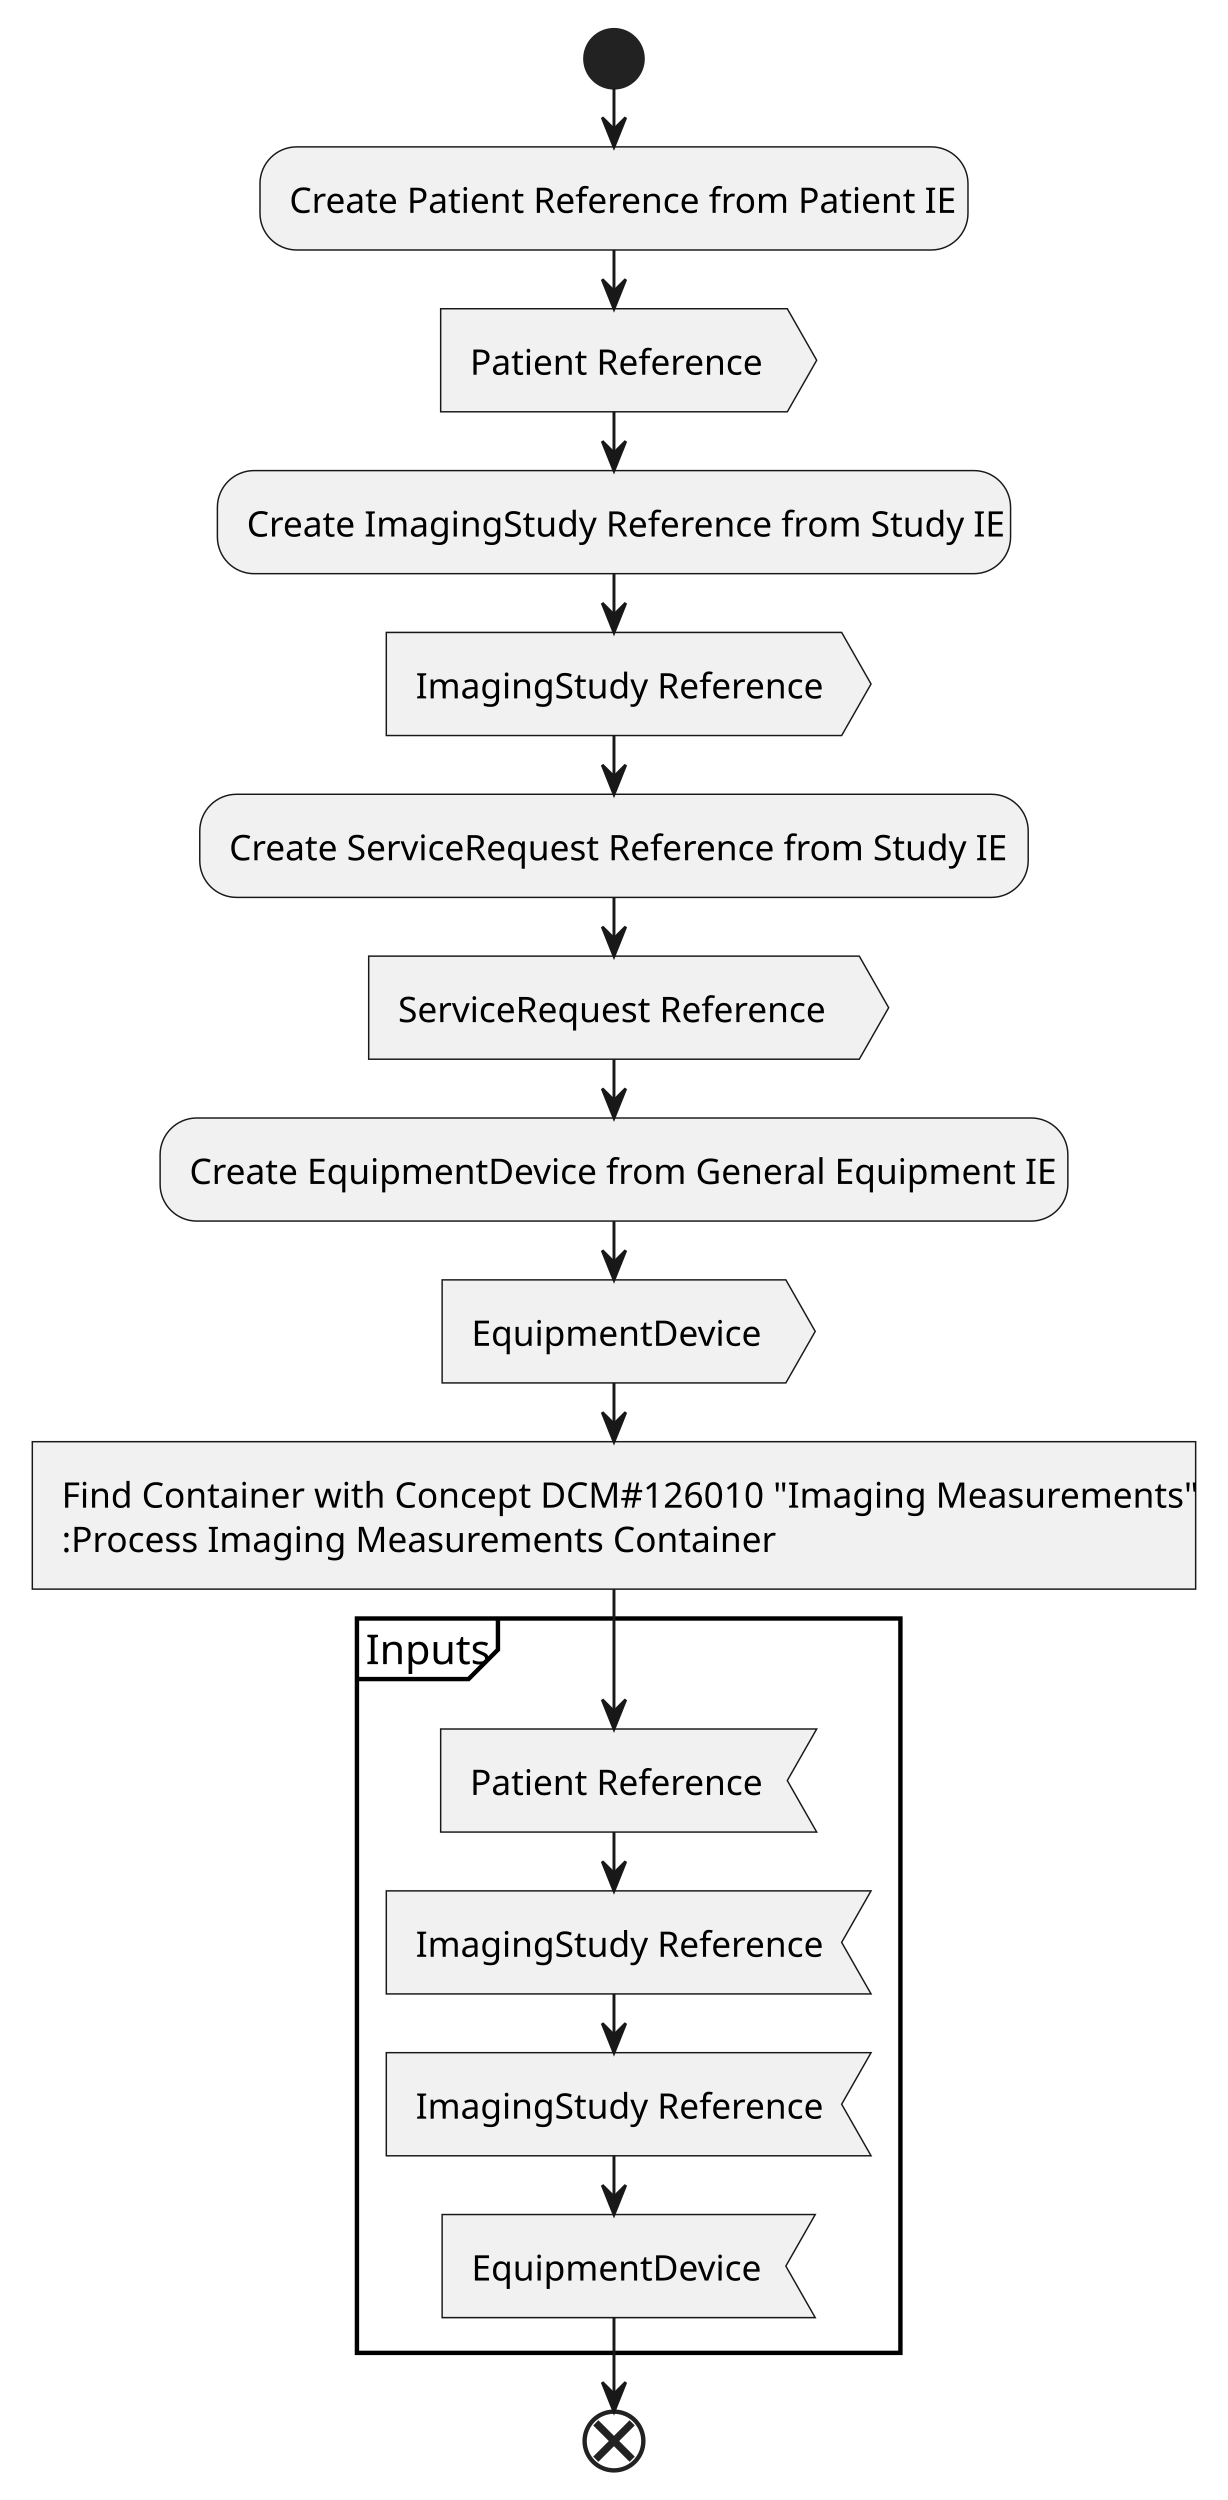
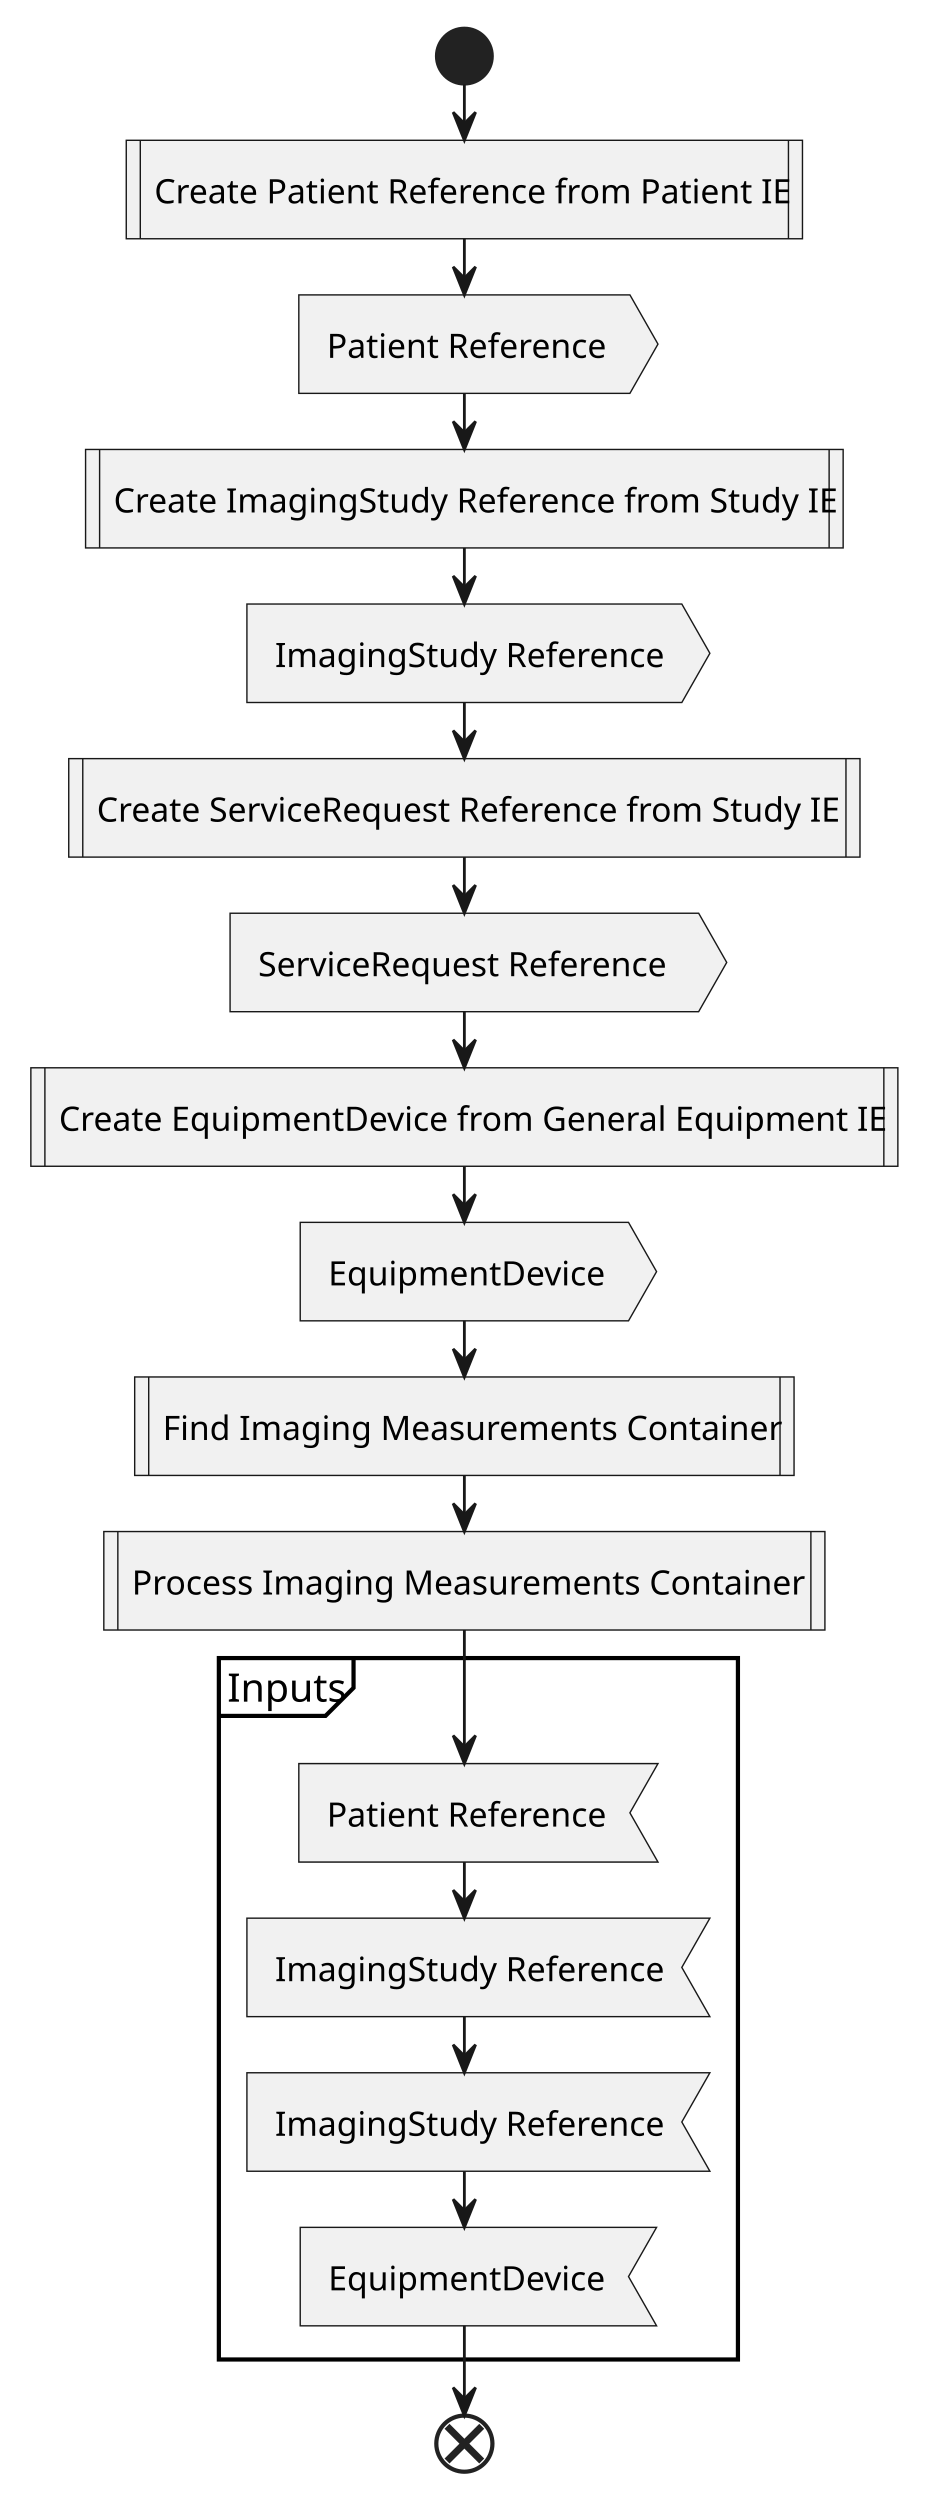
- <svg xmlns="http://www.w3.org/2000/svg" contentStyleType="text/css" height="851px" preserveAspectRatio="none" style="width:418px;height:851px;background:#FFFFFF;" version="1.1" viewBox="0 0 418 851" width="418px" zoomAndPan="magnify">
+ <svg xmlns="http://www.w3.org/2000/svg" contentStyleType="text/css" height="891px" preserveAspectRatio="none" style="width:331px;height:891px;background:#FFFFFF;" version="1.1" viewBox="0 0 331 891" width="331px" zoomAndPan="magnify">
  <defs />
  <g>
-     <ellipse cx="209" cy="20" fill="#222222" rx="10" ry="10" style="stroke:#222222;stroke-width:1.0;" />
-     <rect fill="#F1F1F1" height="35.094" rx="12.5" ry="12.5" style="stroke:#181818;stroke-width:0.5;" width="241" x="88.5" y="50" />
-     <text fill="#000000" font-family="sans-serif" font-size="12" lengthAdjust="spacing" textLength="221" x="98.5" y="72.457">Create Patient Reference from Patient IE</text>
-     <polygon fill="#F1F1F1" points="150,105.094,268,105.094,278,122.641,268,140.188,150,140.188" style="stroke:#181818;stroke-width:0.5;" />
-     <text fill="#000000" font-family="sans-serif" font-size="12" lengthAdjust="spacing" textLength="98" x="160" y="127.551">Patient Reference</text>
-     <rect fill="#F1F1F1" height="35.094" rx="12.5" ry="12.5" style="stroke:#181818;stroke-width:0.5;" width="270" x="74" y="160.188" />
-     <text fill="#000000" font-family="sans-serif" font-size="12" lengthAdjust="spacing" textLength="250" x="84" y="182.644">Create ImagingStudy Reference from Study IE</text>
-     <polygon fill="#F1F1F1" points="131.5,215.281,286.5,215.281,296.5,232.828,286.5,250.375,131.5,250.375" style="stroke:#181818;stroke-width:0.5;" />
-     <text fill="#000000" font-family="sans-serif" font-size="12" lengthAdjust="spacing" textLength="135" x="141.5" y="237.738">ImagingStudy Reference</text>
-     <rect fill="#F1F1F1" height="35.094" rx="12.5" ry="12.5" style="stroke:#181818;stroke-width:0.5;" width="282" x="68" y="270.375" />
-     <text fill="#000000" font-family="sans-serif" font-size="12" lengthAdjust="spacing" textLength="262" x="78" y="292.832">Create ServiceRequest Reference from Study IE</text>
-     <polygon fill="#F1F1F1" points="125.5,325.469,292.5,325.469,302.5,343.016,292.5,360.562,125.5,360.562" style="stroke:#181818;stroke-width:0.5;" />
-     <text fill="#000000" font-family="sans-serif" font-size="12" lengthAdjust="spacing" textLength="147" x="135.5" y="347.926">ServiceRequest Reference</text>
-     <rect fill="#F1F1F1" height="35.094" rx="12.5" ry="12.5" style="stroke:#181818;stroke-width:0.5;" width="309" x="54.5" y="380.562" />
-     <text fill="#000000" font-family="sans-serif" font-size="12" lengthAdjust="spacing" textLength="289" x="64.5" y="403.019">Create EquipmentDevice from General Equipment IE</text>
-     <polygon fill="#F1F1F1" points="150.5,435.656,267.5,435.656,277.5,453.203,267.5,470.75,150.5,470.75" style="stroke:#181818;stroke-width:0.5;" />
-     <text fill="#000000" font-family="sans-serif" font-size="12" lengthAdjust="spacing" textLength="97" x="160.5" y="458.113">EquipmentDevice</text>
-     <rect fill="#F1F1F1" height="50.188" style="stroke:#181818;stroke-width:0.5;" width="396" x="11" y="490.75" />
-     <text fill="#000000" font-family="sans-serif" font-size="12" lengthAdjust="spacing" textLength="376" x="21" y="513.207">Find Container with Concept DCM#126010 "Imaging Measurements"</text>
-     <text fill="#000000" font-family="sans-serif" font-size="12" lengthAdjust="spacing" textLength="240" x="21" y="528.301">:Process Imaging Measurements Container</text>
-     <rect fill="none" height="249.984" style="stroke:#000000;stroke-width:1.5;" width="185" x="121.5" y="550.938" />
-     <path d="M169.5,550.938 L169.5,561.547 L159.5,571.547 L121.5,571.547 " fill="none" style="stroke:#000000;stroke-width:1.5;" />
-     <text fill="#000000" font-family="sans-serif" font-size="14" lengthAdjust="spacing" textLength="38" x="124.5" y="566.471">Inputs</text>
-     <polygon fill="#F1F1F1" points="150,588.547,278,588.547,268,606.094,278,623.641,150,623.641" style="stroke:#181818;stroke-width:0.5;" />
-     <text fill="#000000" font-family="sans-serif" font-size="12" lengthAdjust="spacing" textLength="98" x="160" y="611.004">Patient Reference</text>
-     <polygon fill="#F1F1F1" points="131.5,643.641,296.5,643.641,286.5,661.188,296.5,678.734,131.5,678.734" style="stroke:#181818;stroke-width:0.5;" />
-     <text fill="#000000" font-family="sans-serif" font-size="12" lengthAdjust="spacing" textLength="135" x="141.5" y="666.098">ImagingStudy Reference</text>
-     <polygon fill="#F1F1F1" points="131.5,698.734,296.5,698.734,286.5,716.281,296.5,733.828,131.5,733.828" style="stroke:#181818;stroke-width:0.5;" />
-     <text fill="#000000" font-family="sans-serif" font-size="12" lengthAdjust="spacing" textLength="135" x="141.5" y="721.191">ImagingStudy Reference</text>
-     <polygon fill="#F1F1F1" points="150.5,753.828,277.5,753.828,267.5,771.375,277.5,788.922,150.5,788.922" style="stroke:#181818;stroke-width:0.5;" />
-     <text fill="#000000" font-family="sans-serif" font-size="12" lengthAdjust="spacing" textLength="97" x="160.5" y="776.285">EquipmentDevice</text>
-     <ellipse cx="209" cy="830.922" fill="none" rx="10" ry="10" style="stroke:#222222;stroke-width:1.5;" />
-     <line style="stroke:#222222;stroke-width:2.5;" x1="202.813" x2="215.187" y1="824.735" y2="837.109" />
-     <line style="stroke:#222222;stroke-width:2.5;" x1="215.187" x2="202.813" y1="824.735" y2="837.109" />
-     <line style="stroke:#181818;stroke-width:1.0;" x1="209" x2="209" y1="30" y2="50" />
-     <polygon fill="#181818" points="205,40,209,50,213,40,209,44" style="stroke:#181818;stroke-width:1.0;" />
-     <line style="stroke:#181818;stroke-width:1.0;" x1="209" x2="209" y1="85.094" y2="105.094" />
-     <polygon fill="#181818" points="205,95.094,209,105.094,213,95.094,209,99.094" style="stroke:#181818;stroke-width:1.0;" />
-     <line style="stroke:#181818;stroke-width:1.0;" x1="209" x2="209" y1="140.188" y2="160.188" />
-     <polygon fill="#181818" points="205,150.188,209,160.188,213,150.188,209,154.188" style="stroke:#181818;stroke-width:1.0;" />
-     <line style="stroke:#181818;stroke-width:1.0;" x1="209" x2="209" y1="195.281" y2="215.281" />
-     <polygon fill="#181818" points="205,205.281,209,215.281,213,205.281,209,209.281" style="stroke:#181818;stroke-width:1.0;" />
-     <line style="stroke:#181818;stroke-width:1.0;" x1="209" x2="209" y1="250.375" y2="270.375" />
-     <polygon fill="#181818" points="205,260.375,209,270.375,213,260.375,209,264.375" style="stroke:#181818;stroke-width:1.0;" />
-     <line style="stroke:#181818;stroke-width:1.0;" x1="209" x2="209" y1="305.469" y2="325.469" />
-     <polygon fill="#181818" points="205,315.469,209,325.469,213,315.469,209,319.469" style="stroke:#181818;stroke-width:1.0;" />
-     <line style="stroke:#181818;stroke-width:1.0;" x1="209" x2="209" y1="360.562" y2="380.562" />
-     <polygon fill="#181818" points="205,370.562,209,380.562,213,370.562,209,374.562" style="stroke:#181818;stroke-width:1.0;" />
-     <line style="stroke:#181818;stroke-width:1.0;" x1="209" x2="209" y1="415.656" y2="435.656" />
-     <polygon fill="#181818" points="205,425.656,209,435.656,213,425.656,209,429.656" style="stroke:#181818;stroke-width:1.0;" />
-     <line style="stroke:#181818;stroke-width:1.0;" x1="209" x2="209" y1="470.75" y2="490.75" />
-     <polygon fill="#181818" points="205,480.75,209,490.75,213,480.75,209,484.75" style="stroke:#181818;stroke-width:1.0;" />
-     <line style="stroke:#181818;stroke-width:1.0;" x1="209" x2="209" y1="623.641" y2="643.641" />
-     <polygon fill="#181818" points="205,633.641,209,643.641,213,633.641,209,637.641" style="stroke:#181818;stroke-width:1.0;" />
-     <line style="stroke:#181818;stroke-width:1.0;" x1="209" x2="209" y1="678.734" y2="698.734" />
-     <polygon fill="#181818" points="205,688.734,209,698.734,213,688.734,209,692.734" style="stroke:#181818;stroke-width:1.0;" />
-     <line style="stroke:#181818;stroke-width:1.0;" x1="209" x2="209" y1="733.828" y2="753.828" />
-     <polygon fill="#181818" points="205,743.828,209,753.828,213,743.828,209,747.828" style="stroke:#181818;stroke-width:1.0;" />
-     <line style="stroke:#181818;stroke-width:1.0;" x1="209" x2="209" y1="540.938" y2="588.547" />
-     <polygon fill="#181818" points="205,578.547,209,588.547,213,578.547,209,582.547" style="stroke:#181818;stroke-width:1.0;" />
-     <line style="stroke:#181818;stroke-width:1.0;" x1="209" x2="209" y1="788.922" y2="820.922" />
-     <polygon fill="#181818" points="205,810.922,209,820.922,213,810.922,209,814.922" style="stroke:#181818;stroke-width:1.0;" />
+     <ellipse cx="165.5" cy="20" fill="#222222" rx="10" ry="10" style="stroke:#222222;stroke-width:1.0;" />
+     <rect fill="#F1F1F1" height="35.094" style="stroke:#181818;stroke-width:0.5;" width="241" x="45" y="50" />
+     <line style="stroke:#181818;stroke-width:0.5;" x1="50" x2="50" y1="50" y2="85.094" />
+     <line style="stroke:#181818;stroke-width:0.5;" x1="281" x2="281" y1="50" y2="85.094" />
+     <text fill="#000000" font-family="sans-serif" font-size="12" lengthAdjust="spacing" textLength="221" x="55" y="72.457">Create Patient Reference from Patient IE</text>
+     <polygon fill="#F1F1F1" points="106.5,105.094,224.5,105.094,234.5,122.641,224.5,140.188,106.5,140.188" style="stroke:#181818;stroke-width:0.5;" />
+     <text fill="#000000" font-family="sans-serif" font-size="12" lengthAdjust="spacing" textLength="98" x="116.5" y="127.551">Patient Reference</text>
+     <rect fill="#F1F1F1" height="35.094" style="stroke:#181818;stroke-width:0.5;" width="270" x="30.5" y="160.188" />
+     <line style="stroke:#181818;stroke-width:0.5;" x1="35.5" x2="35.5" y1="160.188" y2="195.281" />
+     <line style="stroke:#181818;stroke-width:0.5;" x1="295.5" x2="295.5" y1="160.188" y2="195.281" />
+     <text fill="#000000" font-family="sans-serif" font-size="12" lengthAdjust="spacing" textLength="250" x="40.5" y="182.644">Create ImagingStudy Reference from Study IE</text>
+     <polygon fill="#F1F1F1" points="88,215.281,243,215.281,253,232.828,243,250.375,88,250.375" style="stroke:#181818;stroke-width:0.5;" />
+     <text fill="#000000" font-family="sans-serif" font-size="12" lengthAdjust="spacing" textLength="135" x="98" y="237.738">ImagingStudy Reference</text>
+     <rect fill="#F1F1F1" height="35.094" style="stroke:#181818;stroke-width:0.5;" width="282" x="24.5" y="270.375" />
+     <line style="stroke:#181818;stroke-width:0.5;" x1="29.5" x2="29.5" y1="270.375" y2="305.469" />
+     <line style="stroke:#181818;stroke-width:0.5;" x1="301.5" x2="301.5" y1="270.375" y2="305.469" />
+     <text fill="#000000" font-family="sans-serif" font-size="12" lengthAdjust="spacing" textLength="262" x="34.5" y="292.832">Create ServiceRequest Reference from Study IE</text>
+     <polygon fill="#F1F1F1" points="82,325.469,249,325.469,259,343.016,249,360.562,82,360.562" style="stroke:#181818;stroke-width:0.5;" />
+     <text fill="#000000" font-family="sans-serif" font-size="12" lengthAdjust="spacing" textLength="147" x="92" y="347.926">ServiceRequest Reference</text>
+     <rect fill="#F1F1F1" height="35.094" style="stroke:#181818;stroke-width:0.5;" width="309" x="11" y="380.562" />
+     <line style="stroke:#181818;stroke-width:0.5;" x1="16" x2="16" y1="380.562" y2="415.656" />
+     <line style="stroke:#181818;stroke-width:0.5;" x1="315" x2="315" y1="380.562" y2="415.656" />
+     <text fill="#000000" font-family="sans-serif" font-size="12" lengthAdjust="spacing" textLength="289" x="21" y="403.019">Create EquipmentDevice from General Equipment IE</text>
+     <polygon fill="#F1F1F1" points="107,435.656,224,435.656,234,453.203,224,470.75,107,470.75" style="stroke:#181818;stroke-width:0.5;" />
+     <text fill="#000000" font-family="sans-serif" font-size="12" lengthAdjust="spacing" textLength="97" x="117" y="458.113">EquipmentDevice</text>
+     <rect fill="#F1F1F1" height="35.094" style="stroke:#181818;stroke-width:0.5;" width="235" x="48" y="490.75" />
+     <line style="stroke:#181818;stroke-width:0.5;" x1="53" x2="53" y1="490.75" y2="525.844" />
+     <line style="stroke:#181818;stroke-width:0.5;" x1="278" x2="278" y1="490.75" y2="525.844" />
+     <text fill="#000000" font-family="sans-serif" font-size="12" lengthAdjust="spacing" textLength="215" x="58" y="513.207">Find Imaging Measurements Container</text>
+     <rect fill="#F1F1F1" height="35.094" style="stroke:#181818;stroke-width:0.5;" width="257" x="37" y="545.844" />
+     <line style="stroke:#181818;stroke-width:0.5;" x1="42" x2="42" y1="545.844" y2="580.938" />
+     <line style="stroke:#181818;stroke-width:0.5;" x1="289" x2="289" y1="545.844" y2="580.938" />
+     <text fill="#000000" font-family="sans-serif" font-size="12" lengthAdjust="spacing" textLength="237" x="47" y="568.301">Process Imaging Measurements Container</text>
+     <rect fill="none" height="249.984" style="stroke:#000000;stroke-width:1.5;" width="185" x="78" y="590.938" />
+     <path d="M126,590.938 L126,601.547 L116,611.547 L78,611.547 " fill="none" style="stroke:#000000;stroke-width:1.5;" />
+     <text fill="#000000" font-family="sans-serif" font-size="14" lengthAdjust="spacing" textLength="38" x="81" y="606.471">Inputs</text>
+     <polygon fill="#F1F1F1" points="106.5,628.547,234.5,628.547,224.5,646.094,234.5,663.641,106.5,663.641" style="stroke:#181818;stroke-width:0.5;" />
+     <text fill="#000000" font-family="sans-serif" font-size="12" lengthAdjust="spacing" textLength="98" x="116.5" y="651.004">Patient Reference</text>
+     <polygon fill="#F1F1F1" points="88,683.641,253,683.641,243,701.188,253,718.734,88,718.734" style="stroke:#181818;stroke-width:0.5;" />
+     <text fill="#000000" font-family="sans-serif" font-size="12" lengthAdjust="spacing" textLength="135" x="98" y="706.098">ImagingStudy Reference</text>
+     <polygon fill="#F1F1F1" points="88,738.734,253,738.734,243,756.281,253,773.828,88,773.828" style="stroke:#181818;stroke-width:0.5;" />
+     <text fill="#000000" font-family="sans-serif" font-size="12" lengthAdjust="spacing" textLength="135" x="98" y="761.191">ImagingStudy Reference</text>
+     <polygon fill="#F1F1F1" points="107,793.828,234,793.828,224,811.375,234,828.922,107,828.922" style="stroke:#181818;stroke-width:0.5;" />
+     <text fill="#000000" font-family="sans-serif" font-size="12" lengthAdjust="spacing" textLength="97" x="117" y="816.285">EquipmentDevice</text>
+     <ellipse cx="165.5" cy="870.922" fill="none" rx="10" ry="10" style="stroke:#222222;stroke-width:1.5;" />
+     <line style="stroke:#222222;stroke-width:2.5;" x1="159.313" x2="171.687" y1="864.735" y2="877.109" />
+     <line style="stroke:#222222;stroke-width:2.5;" x1="171.687" x2="159.313" y1="864.735" y2="877.109" />
+     <line style="stroke:#181818;stroke-width:1.0;" x1="165.5" x2="165.5" y1="30" y2="50" />
+     <polygon fill="#181818" points="161.5,40,165.5,50,169.5,40,165.5,44" style="stroke:#181818;stroke-width:1.0;" />
+     <line style="stroke:#181818;stroke-width:1.0;" x1="165.5" x2="165.5" y1="85.094" y2="105.094" />
+     <polygon fill="#181818" points="161.5,95.094,165.5,105.094,169.5,95.094,165.5,99.094" style="stroke:#181818;stroke-width:1.0;" />
+     <line style="stroke:#181818;stroke-width:1.0;" x1="165.5" x2="165.5" y1="140.188" y2="160.188" />
+     <polygon fill="#181818" points="161.5,150.188,165.5,160.188,169.5,150.188,165.5,154.188" style="stroke:#181818;stroke-width:1.0;" />
+     <line style="stroke:#181818;stroke-width:1.0;" x1="165.5" x2="165.5" y1="195.281" y2="215.281" />
+     <polygon fill="#181818" points="161.5,205.281,165.5,215.281,169.5,205.281,165.5,209.281" style="stroke:#181818;stroke-width:1.0;" />
+     <line style="stroke:#181818;stroke-width:1.0;" x1="165.5" x2="165.5" y1="250.375" y2="270.375" />
+     <polygon fill="#181818" points="161.5,260.375,165.5,270.375,169.5,260.375,165.5,264.375" style="stroke:#181818;stroke-width:1.0;" />
+     <line style="stroke:#181818;stroke-width:1.0;" x1="165.5" x2="165.5" y1="305.469" y2="325.469" />
+     <polygon fill="#181818" points="161.5,315.469,165.5,325.469,169.5,315.469,165.5,319.469" style="stroke:#181818;stroke-width:1.0;" />
+     <line style="stroke:#181818;stroke-width:1.0;" x1="165.5" x2="165.5" y1="360.562" y2="380.562" />
+     <polygon fill="#181818" points="161.5,370.562,165.5,380.562,169.5,370.562,165.5,374.562" style="stroke:#181818;stroke-width:1.0;" />
+     <line style="stroke:#181818;stroke-width:1.0;" x1="165.5" x2="165.5" y1="415.656" y2="435.656" />
+     <polygon fill="#181818" points="161.5,425.656,165.5,435.656,169.5,425.656,165.5,429.656" style="stroke:#181818;stroke-width:1.0;" />
+     <line style="stroke:#181818;stroke-width:1.0;" x1="165.5" x2="165.5" y1="470.75" y2="490.75" />
+     <polygon fill="#181818" points="161.5,480.75,165.5,490.75,169.5,480.75,165.5,484.75" style="stroke:#181818;stroke-width:1.0;" />
+     <line style="stroke:#181818;stroke-width:1.0;" x1="165.5" x2="165.5" y1="525.844" y2="545.844" />
+     <polygon fill="#181818" points="161.5,535.844,165.5,545.844,169.5,535.844,165.5,539.844" style="stroke:#181818;stroke-width:1.0;" />
+     <line style="stroke:#181818;stroke-width:1.0;" x1="165.5" x2="165.5" y1="663.641" y2="683.641" />
+     <polygon fill="#181818" points="161.5,673.641,165.5,683.641,169.5,673.641,165.5,677.641" style="stroke:#181818;stroke-width:1.0;" />
+     <line style="stroke:#181818;stroke-width:1.0;" x1="165.5" x2="165.5" y1="718.734" y2="738.734" />
+     <polygon fill="#181818" points="161.5,728.734,165.5,738.734,169.5,728.734,165.5,732.734" style="stroke:#181818;stroke-width:1.0;" />
+     <line style="stroke:#181818;stroke-width:1.0;" x1="165.5" x2="165.5" y1="773.828" y2="793.828" />
+     <polygon fill="#181818" points="161.5,783.828,165.5,793.828,169.5,783.828,165.5,787.828" style="stroke:#181818;stroke-width:1.0;" />
+     <line style="stroke:#181818;stroke-width:1.0;" x1="165.5" x2="165.5" y1="580.938" y2="628.547" />
+     <polygon fill="#181818" points="161.5,618.547,165.5,628.547,169.5,618.547,165.5,622.547" style="stroke:#181818;stroke-width:1.0;" />
+     <line style="stroke:#181818;stroke-width:1.0;" x1="165.5" x2="165.5" y1="828.922" y2="860.922" />
+     <polygon fill="#181818" points="161.5,850.922,165.5,860.922,169.5,850.922,165.5,854.922" style="stroke:#181818;stroke-width:1.0;" />
  </g>
</svg>
